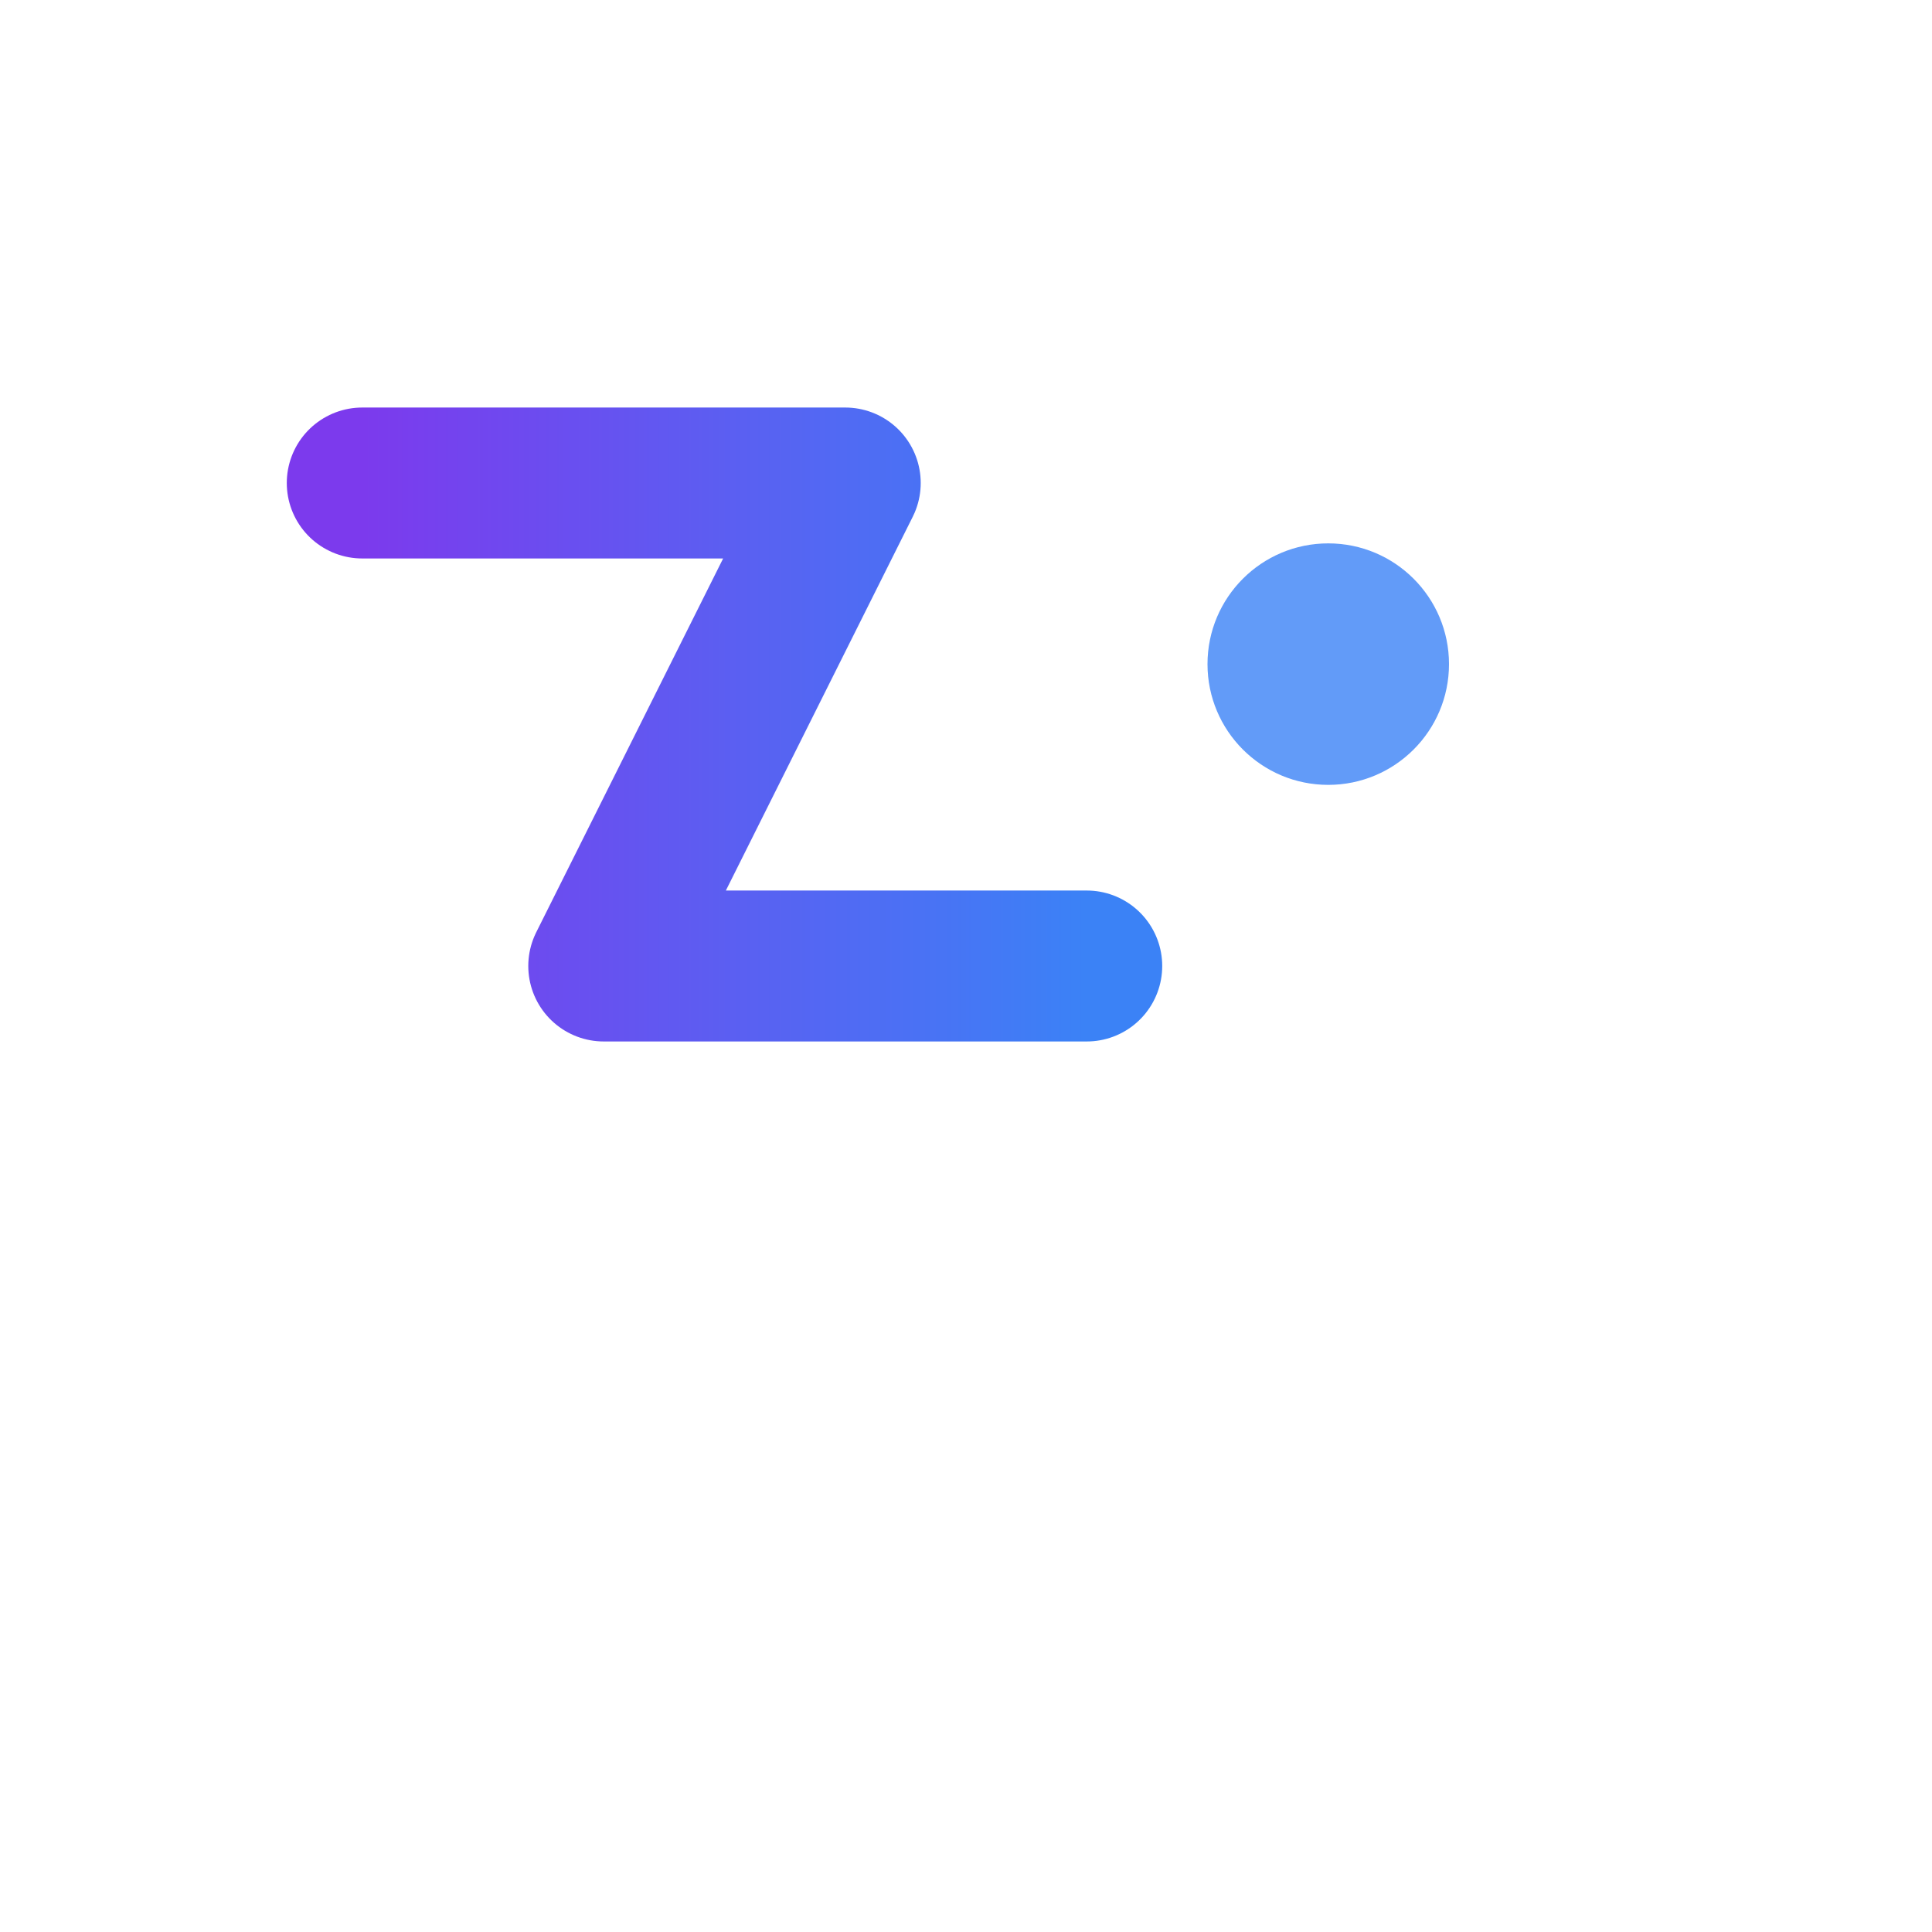
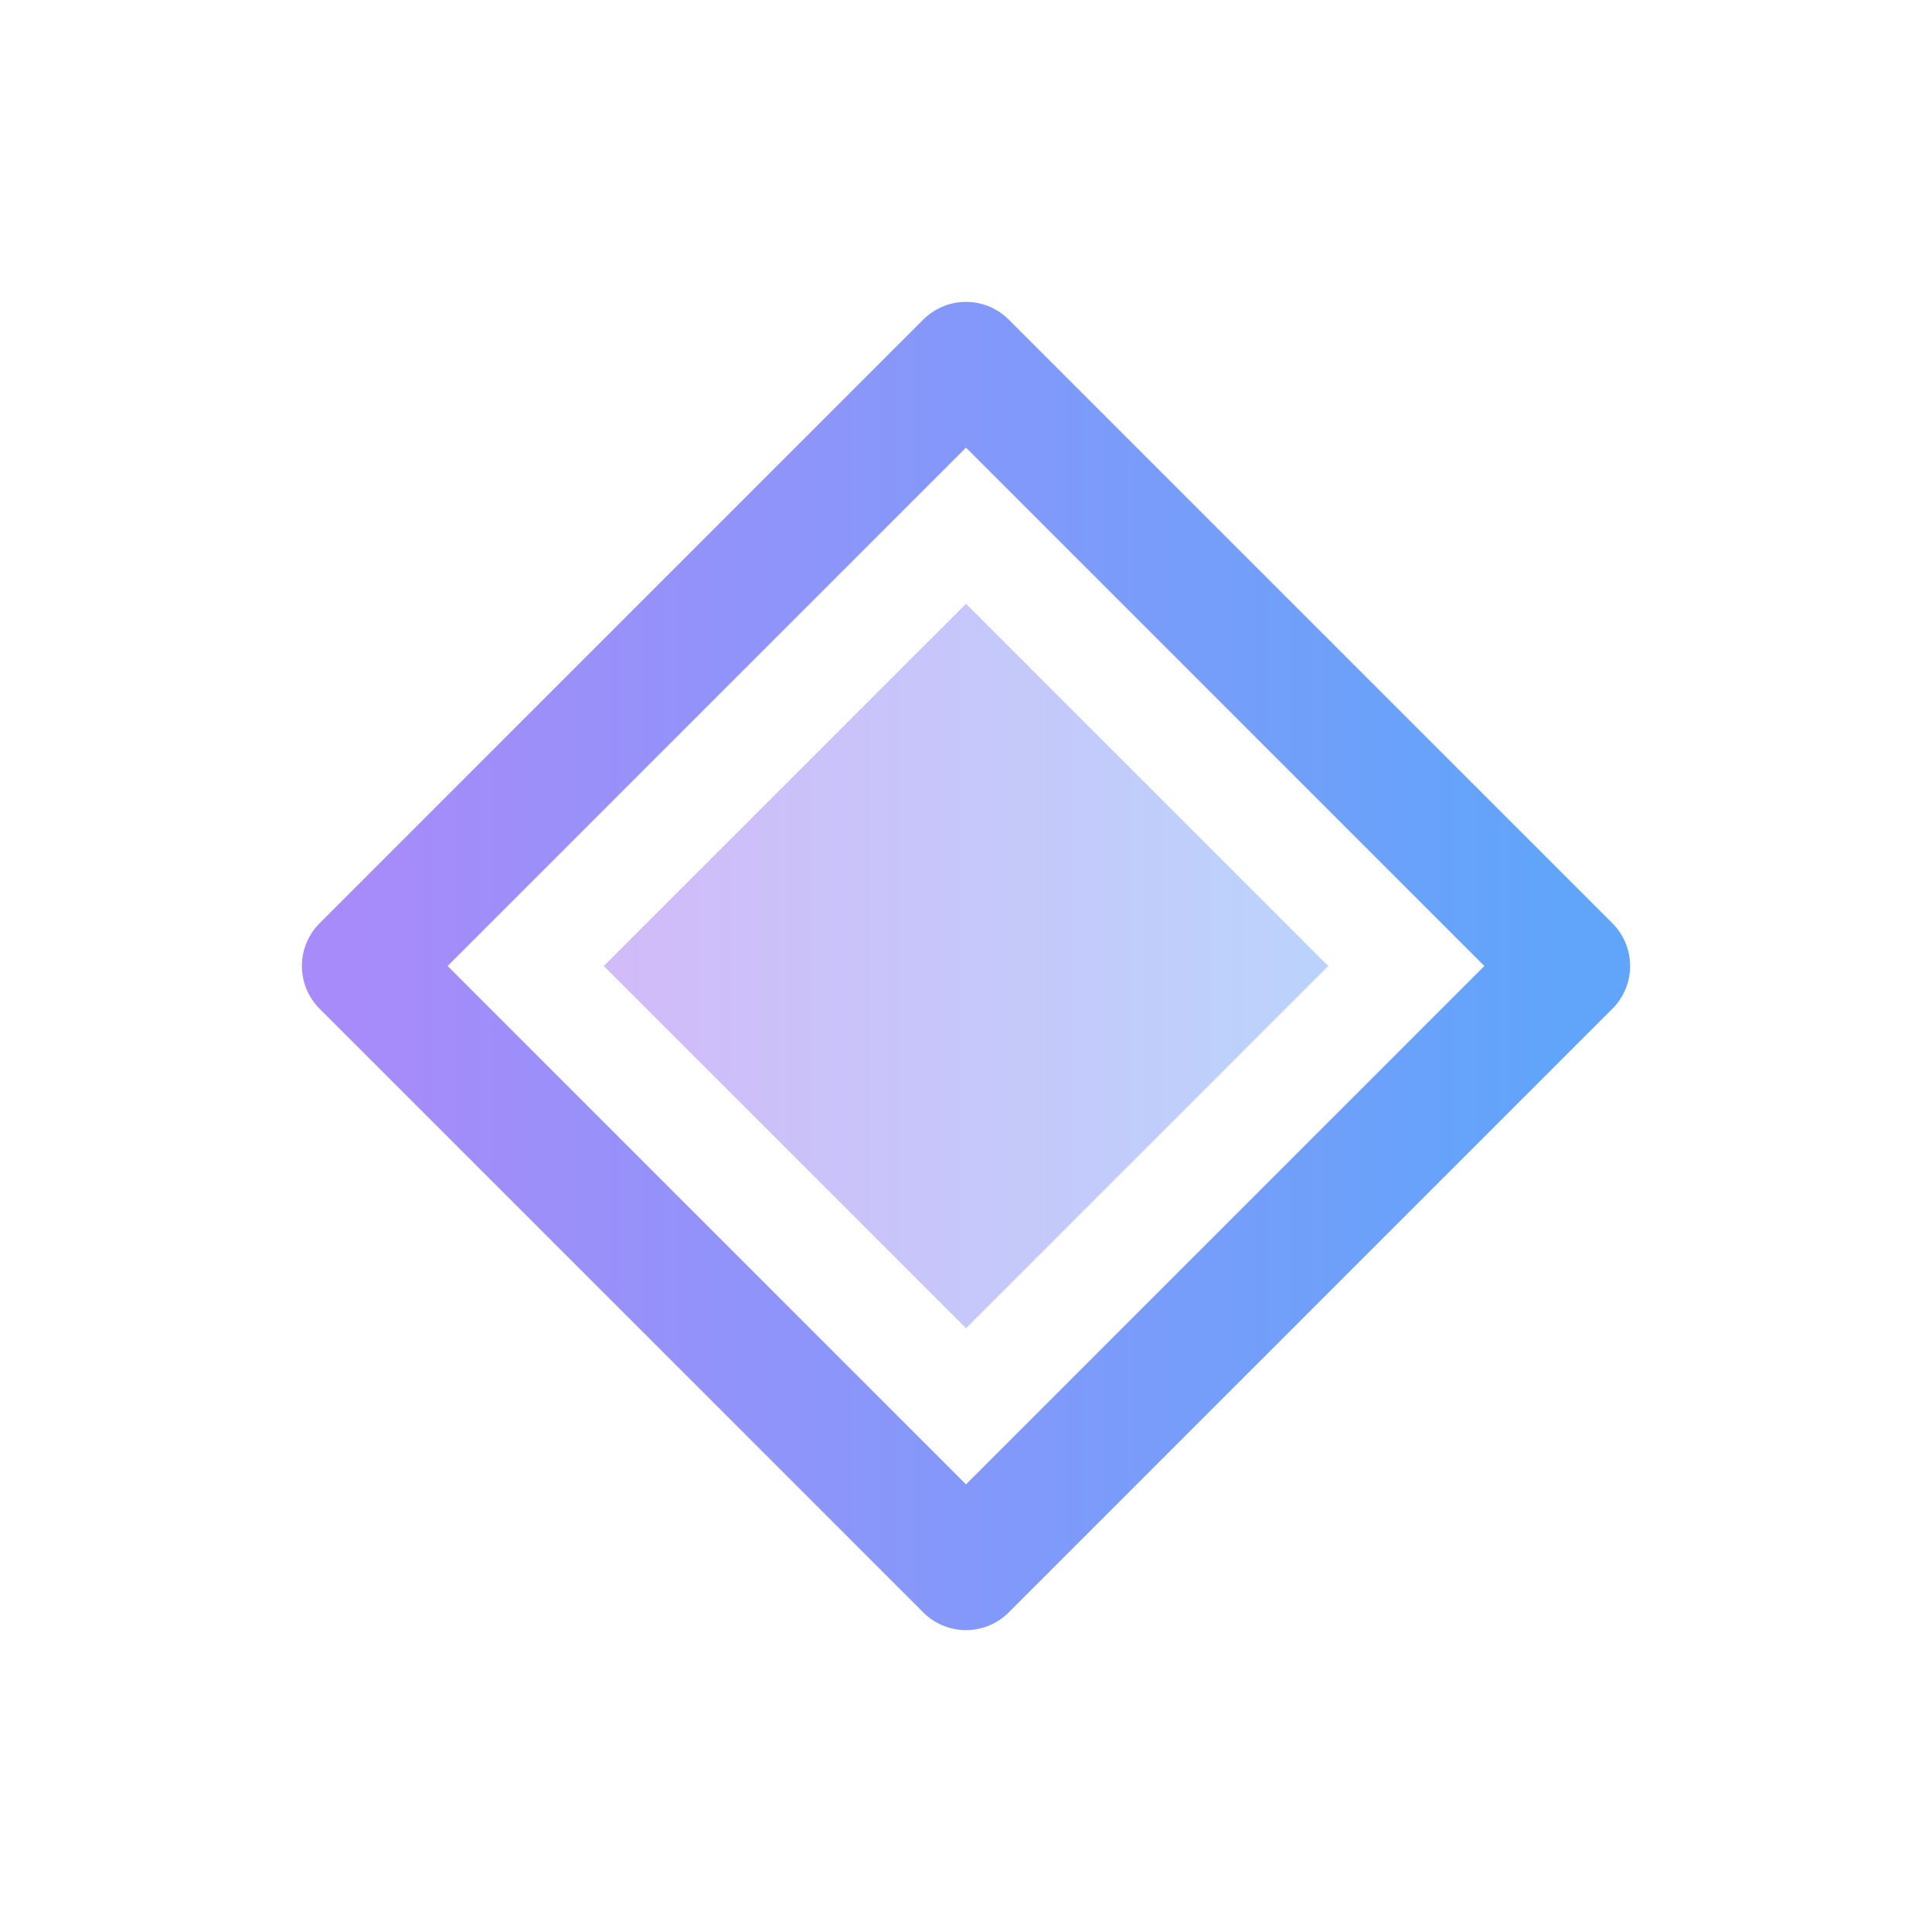
<svg xmlns="http://www.w3.org/2000/svg" viewBox="0 0 32 32" fill="none">
  <defs>
    <linearGradient id="zephGrad" x1="0%" y1="0%" x2="100%" y2="0%">
      <stop offset="0%" stop-color="#7c3aed" />
      <stop offset="100%" stop-color="#3b82f6" />
    </linearGradient>
+     <linearGradient id="zephAccent" x1="0%" y1="0%" x2="100%" y2="0%">
+       <stop offset="0%" stop-color="#a78bfa" />
+       <stop offset="100%" stop-color="#60a5fa" />
+     </linearGradient>
  </defs>
-   <path d="M6 8 L14 8 L10 16 L18 16" stroke="url(#zephGrad)" stroke-width="2.5" stroke-linecap="round" stroke-linejoin="round" fill="none" />
-   <circle cx="22" cy="11" r="2" fill="#3b82f6" opacity="0.8" />
+   <path d="M16 6 L26 16 L16 26 L6 16 Z" stroke="url(#zephAccent)" stroke-width="2" stroke-linejoin="round" fill="none" />
+   <path d="M16 10 L22 16 L16 22 L10 16 Z" fill="url(#zephGrad)" opacity="0.35" />
</svg>
